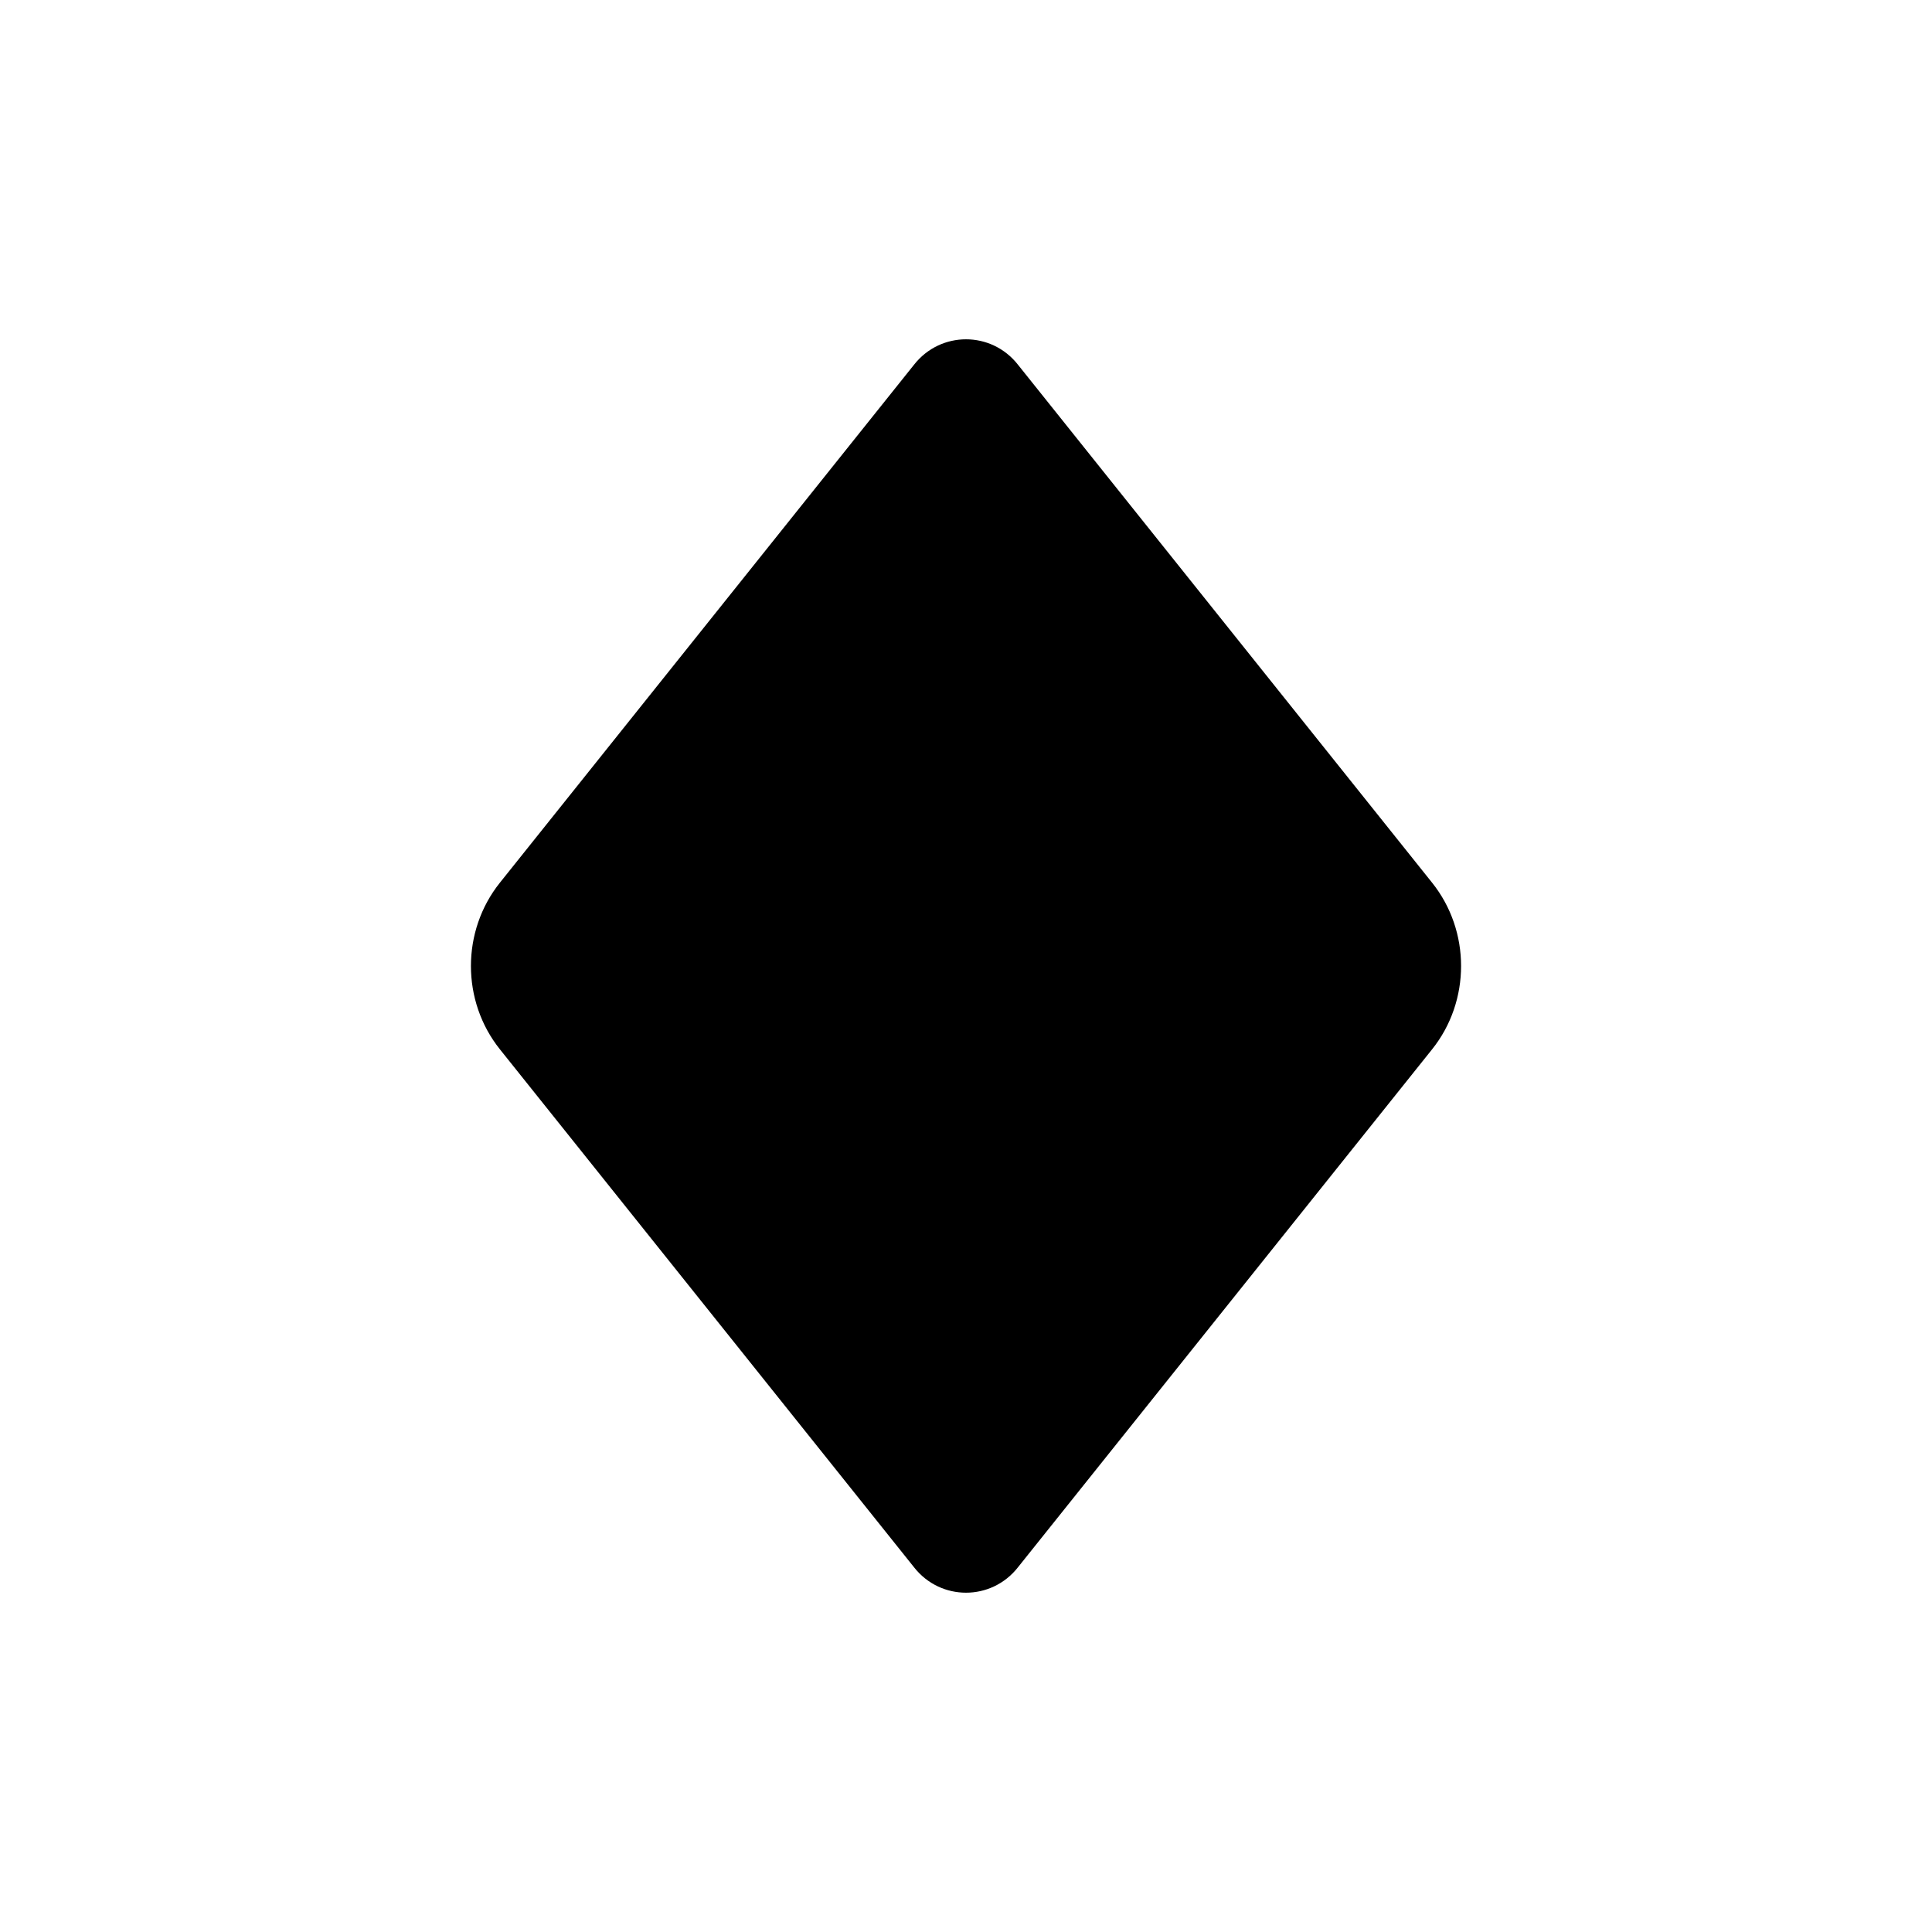
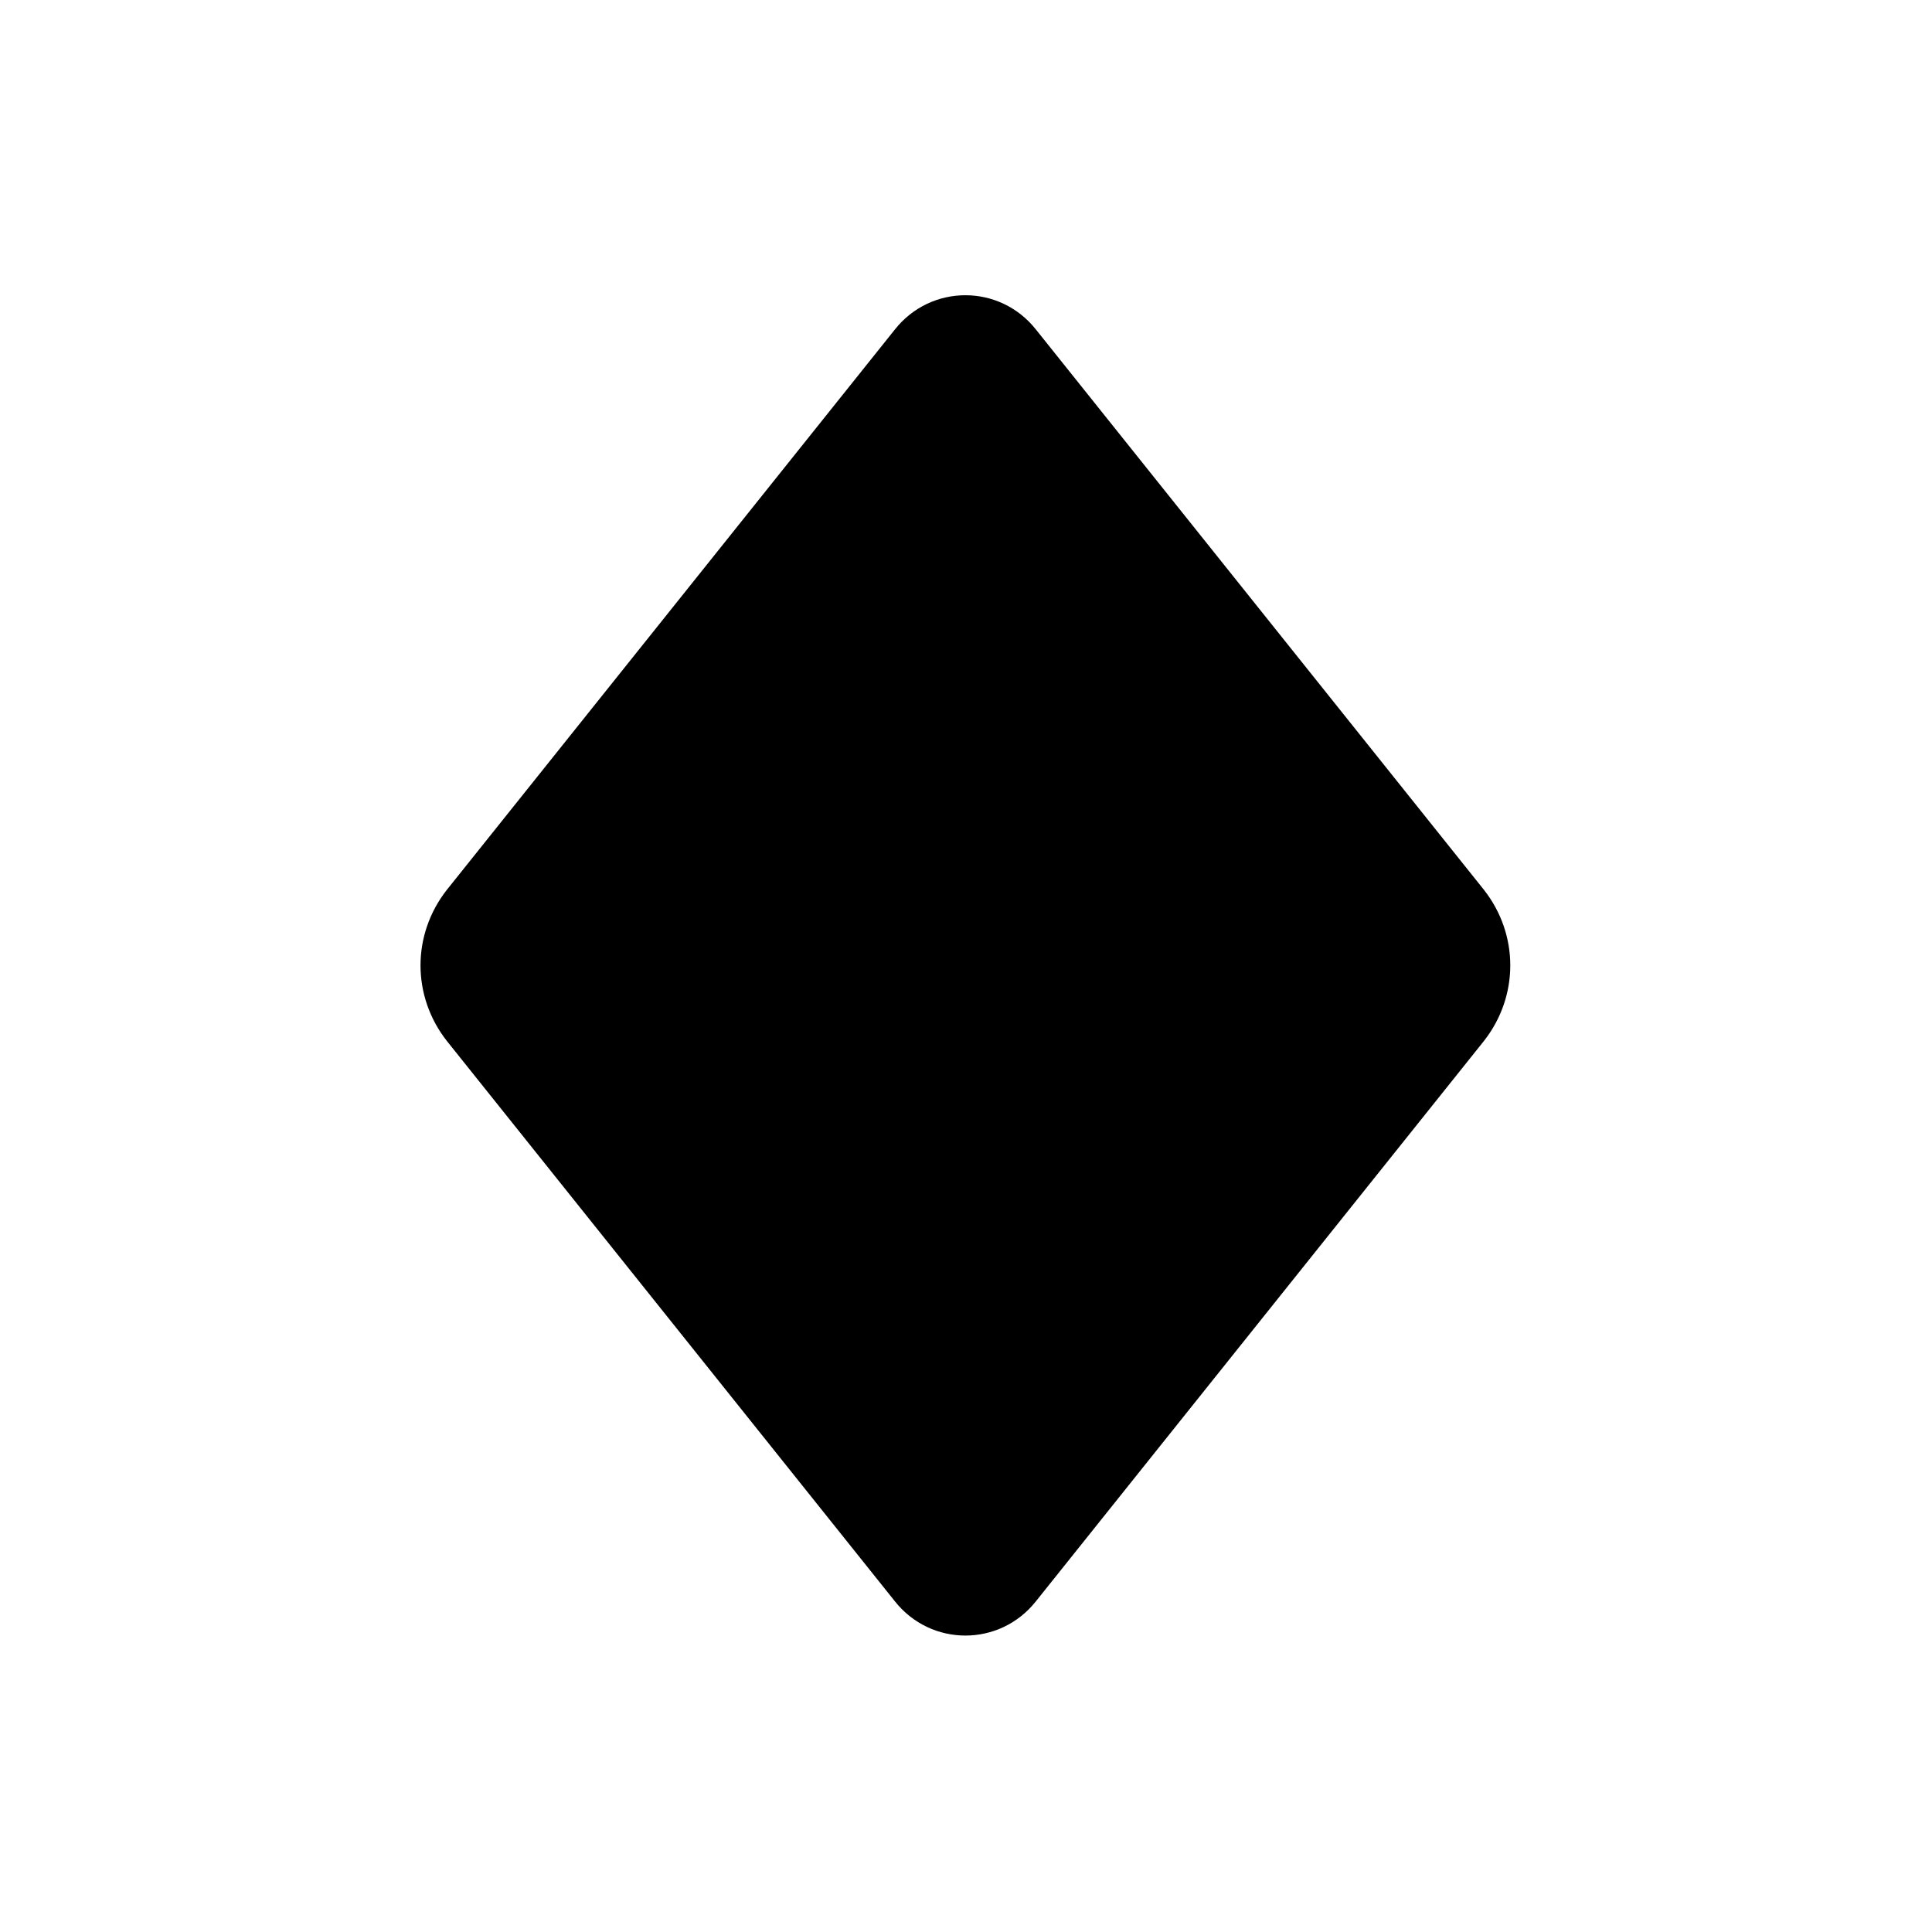
<svg xmlns="http://www.w3.org/2000/svg" width="16" height="16" viewBox="0 0 16 16" fill="none">
-   <path d="M7.57 3.02L4.14 7.31C3.82 7.71 3.82 8.29 4.14 8.69L7.57 12.98C7.79 13.26 8.21 13.26 8.43 12.98L11.86 8.69C12.18 8.29 12.18 7.71 11.86 7.31L8.43 3.02C8.21 2.74 7.79 2.74 7.57 3.02Z" fill="currentColor" />
+   <path d="M7.41 2.73L3.7 7.37C3.41 7.74 3.41 8.25 3.7 8.62L7.41 13.26C7.71 13.64 8.28 13.64 8.58 13.26L12.29 8.62C12.58 8.25 12.58 7.74 12.29 7.37L8.58 2.73C8.28 2.35 7.71 2.35 7.41 2.73Z" fill="black" />
</svg>
